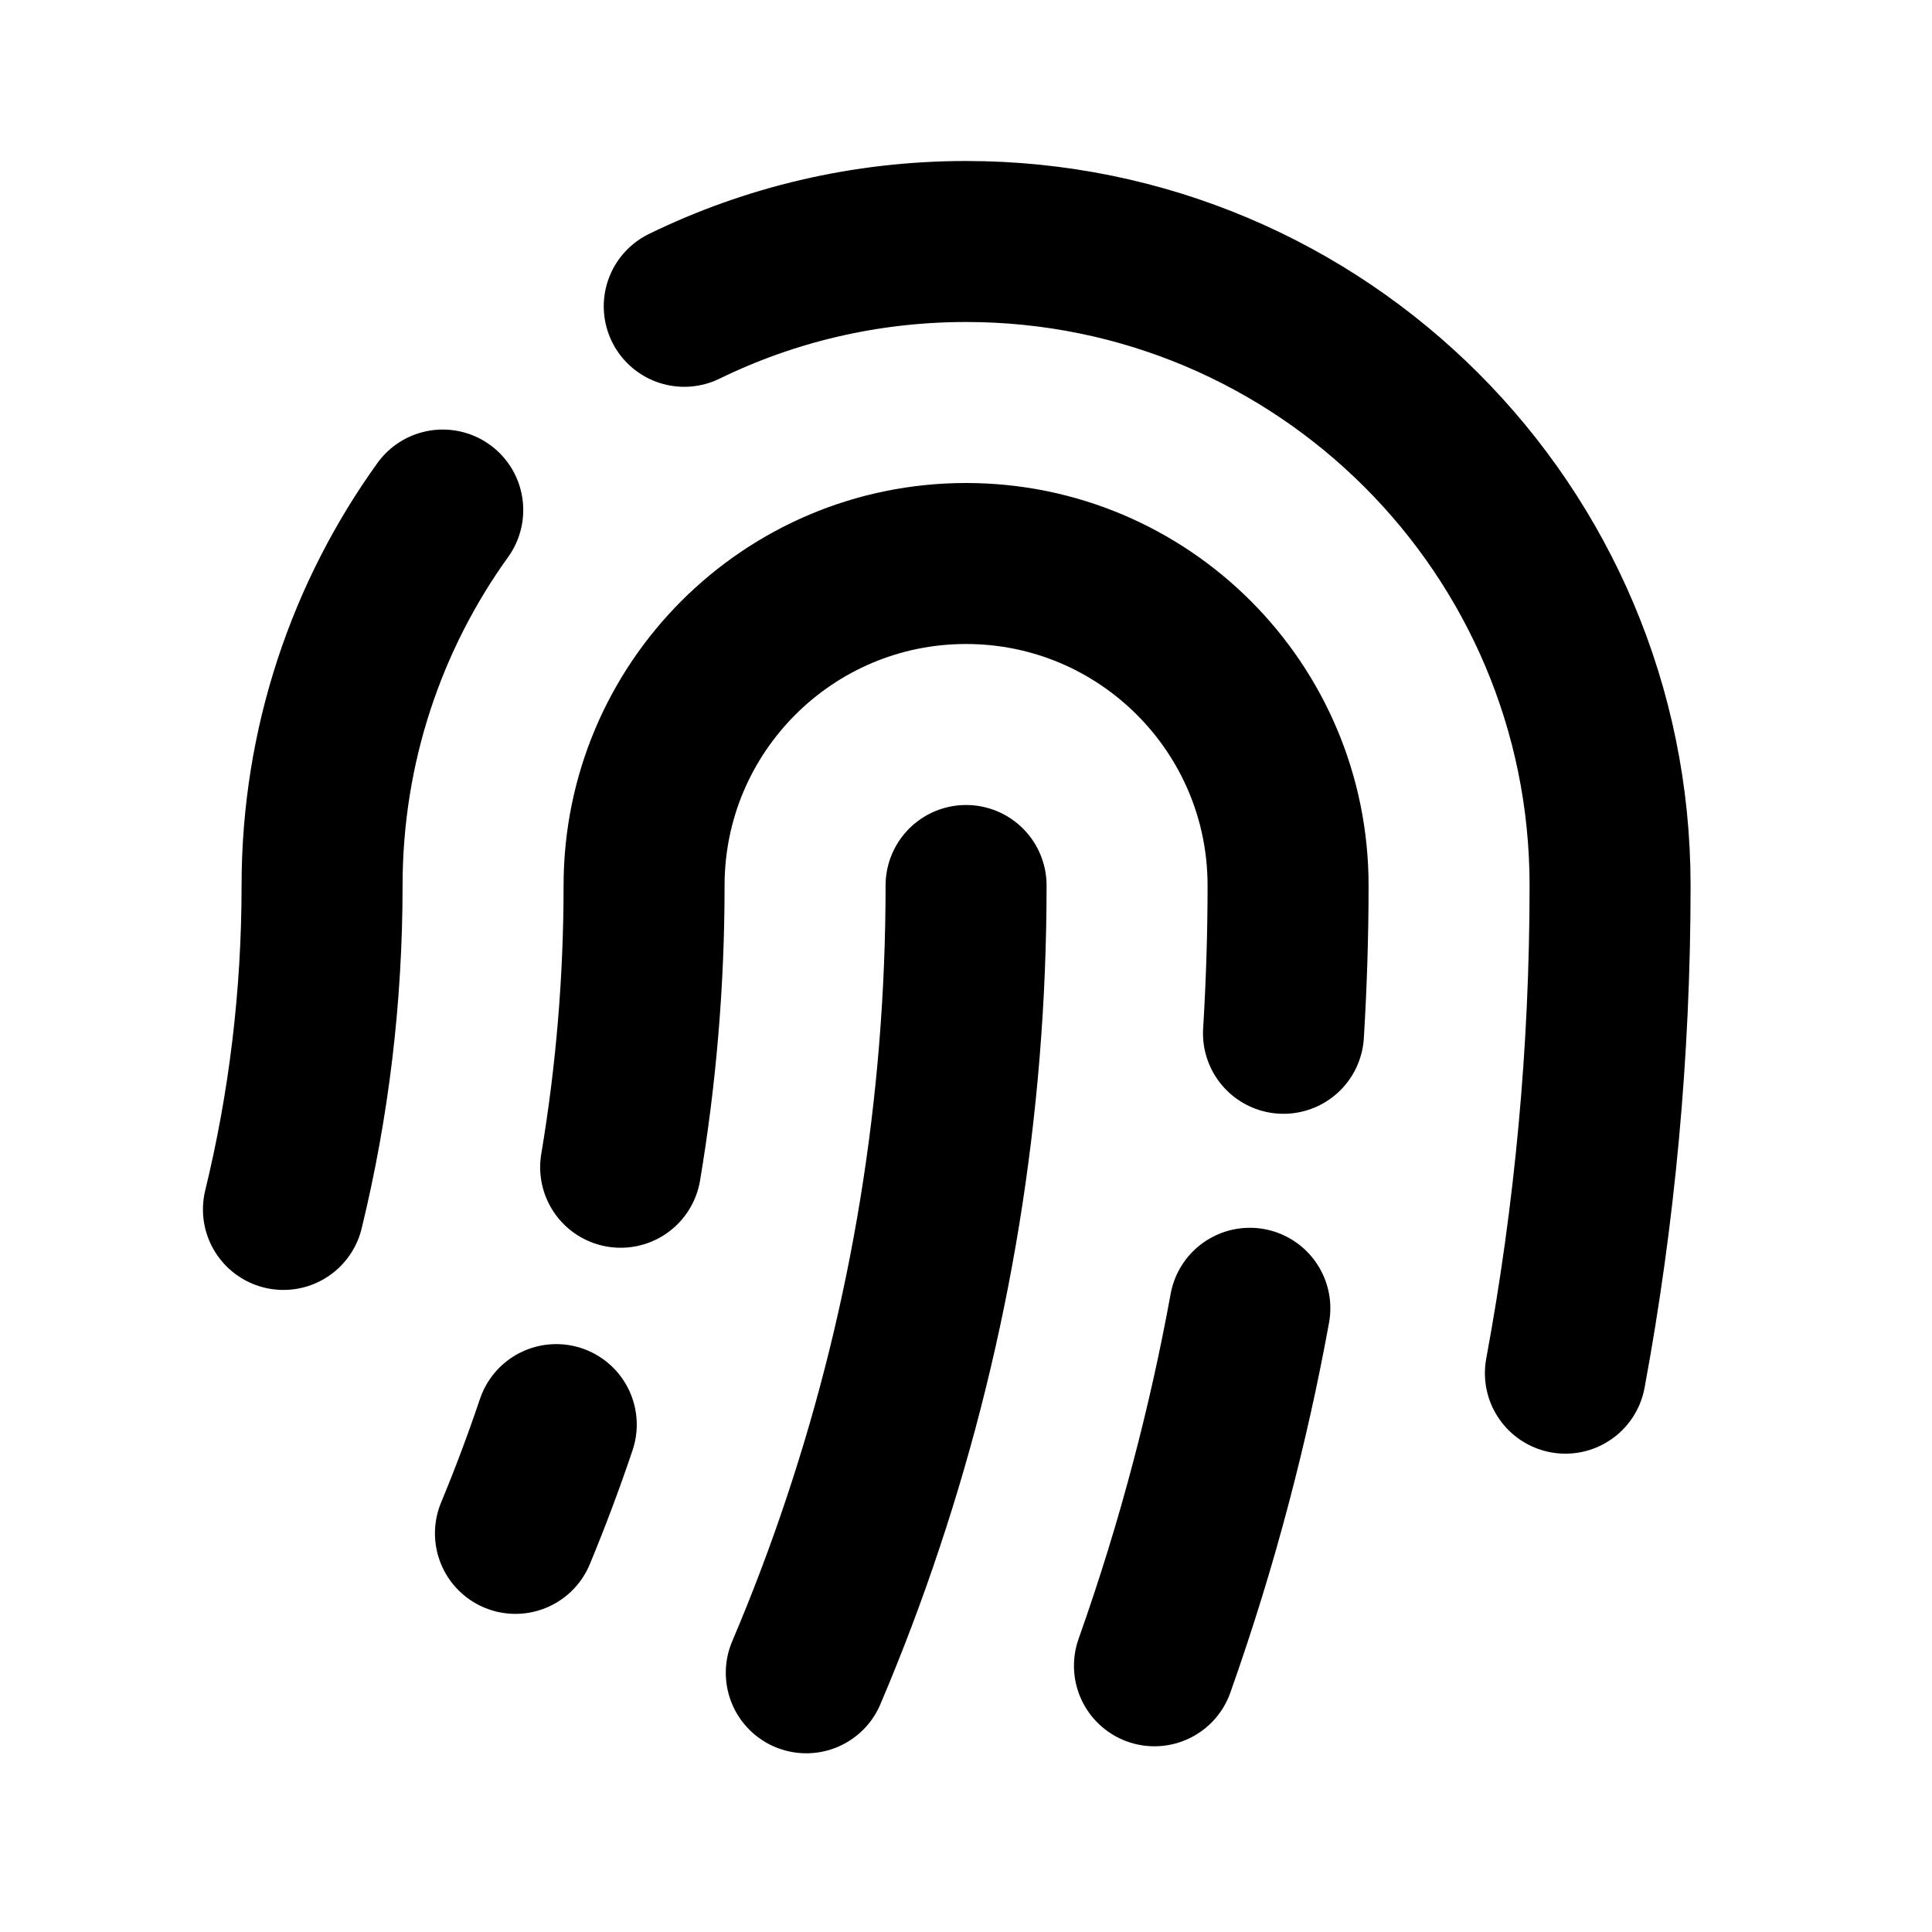
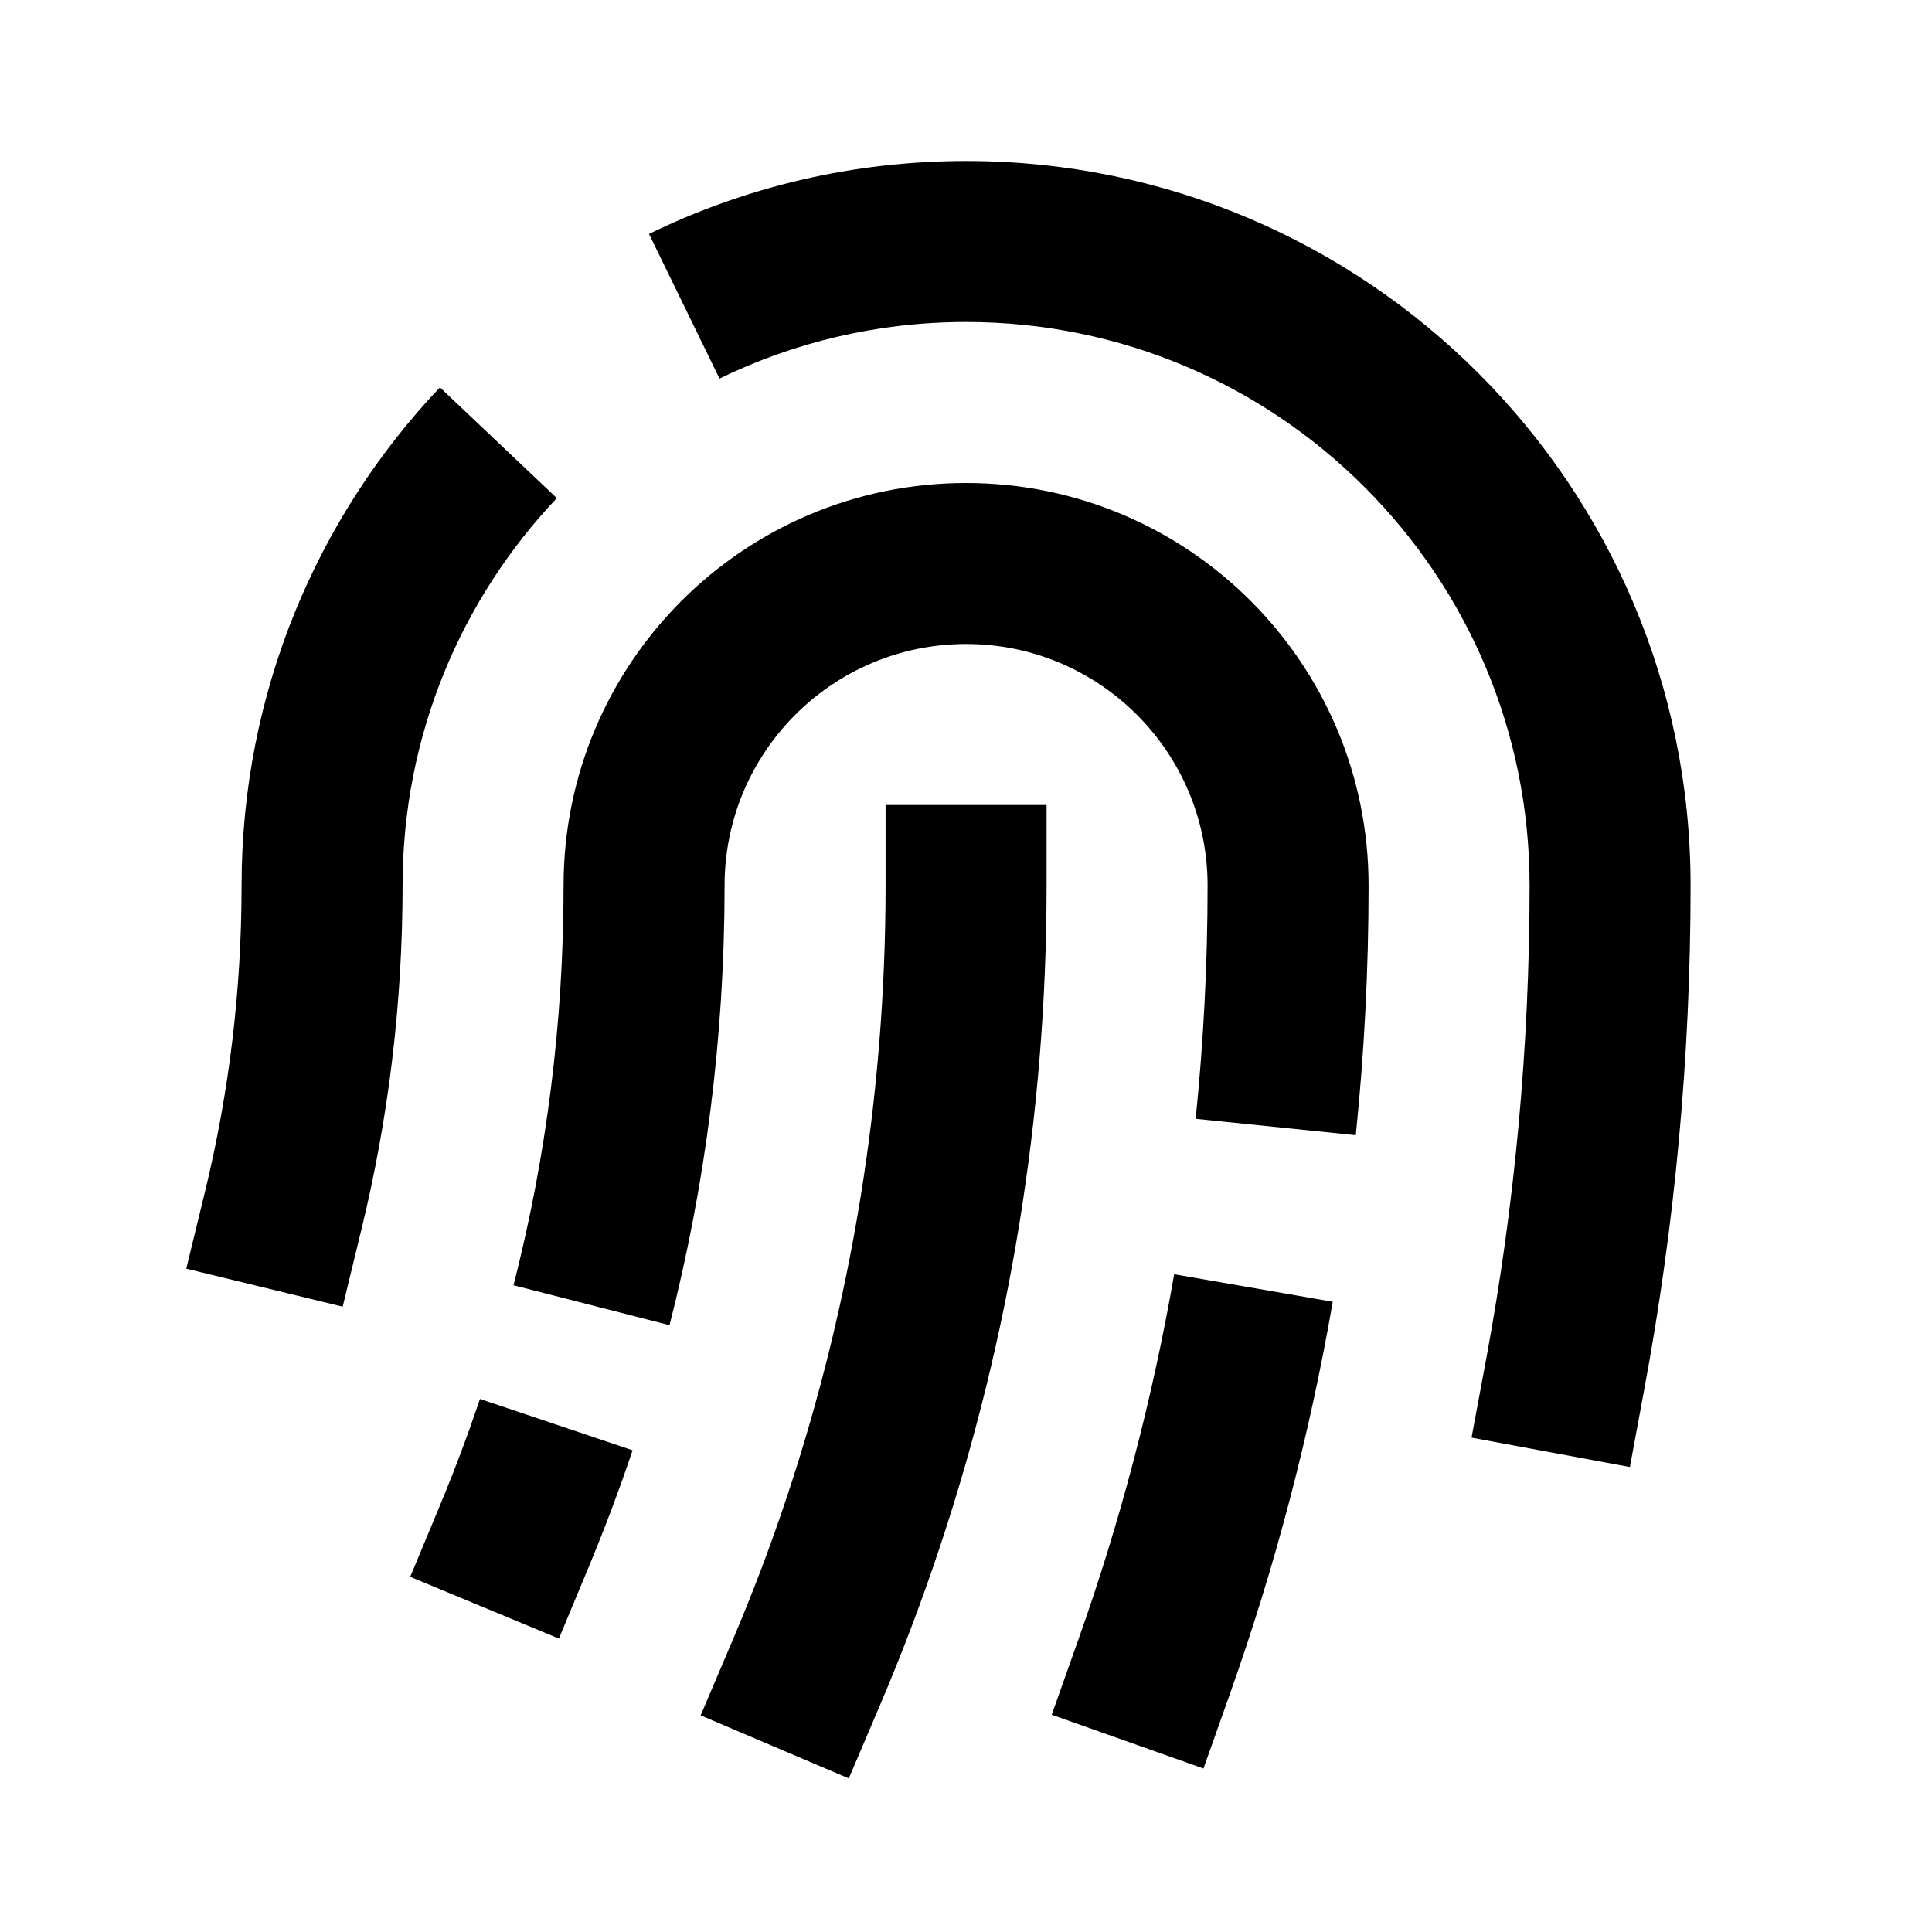
<svg xmlns="http://www.w3.org/2000/svg" width="24" height="24" viewBox="0 0 24 24" fill="none">
-   <path d="M6.403 19.048C6.587 18.605 6.756 18.154 6.91 17.697M14.341 20.693C14.607 19.942 14.844 19.177 15.048 18.399C15.234 17.693 15.394 16.977 15.526 16.252M19.446 17.058C19.81 15.094 20.001 13.069 20.001 11C20.001 6.582 16.419 3 12.001 3C10.745 3 9.557 3.289 8.5 3.805M3.521 15.024C3.835 13.734 4.001 12.386 4.001 11C4.001 9.26 4.556 7.649 5.5 6.336M12.001 11C12.001 13.76 11.554 16.416 10.727 18.899C10.515 19.538 10.277 20.166 10.016 20.78M7.71 14.5C7.901 13.362 8.001 12.193 8.001 11C8.001 8.791 9.792 7 12.001 7C14.21 7 16.001 8.791 16.001 11C16.001 11.617 15.981 12.229 15.944 12.836" stroke="currentColor" stroke-width="2" stroke-linecap="round" stroke-linejoin="round" />
+   <path d="M15.048 18.399L14.081 18.145L14.081 18.145L15.048 18.399ZM13.399 20.358L13.065 21.301L14.95 21.969L15.284 21.027L13.399 20.358ZM18.463 16.876L18.28 17.859L20.247 18.224L20.429 17.241L18.463 16.876ZM2.55 14.789L2.314 15.76L4.257 16.232L4.493 15.26L2.55 14.789ZM13.001 11V10H11.001V11H13.001ZM10.727 18.899L9.779 18.583L9.779 18.583L10.727 18.899ZM9.095 20.389L8.704 21.309L10.544 22.092L10.936 21.172L9.095 20.389ZM5.48 18.665L5.096 19.588L6.943 20.355L7.327 19.432L5.48 18.665ZM12.001 4C15.867 4 19.001 7.134 19.001 11H21.001C21.001 6.029 16.971 2 12.001 2V4ZM9.001 11C9.001 9.343 10.344 8 12.001 8V6C9.239 6 7.001 8.239 7.001 11H9.001ZM12.001 8C13.658 8 15.001 9.343 15.001 11H17.001C17.001 8.239 14.762 6 12.001 6V8ZM14.081 18.145C13.884 18.895 13.656 19.634 13.399 20.358L15.284 21.027C15.559 20.25 15.804 19.458 16.015 18.654L14.081 18.145ZM19.001 11C19.001 13.008 18.816 14.972 18.463 16.876L20.429 17.241C20.805 15.217 21.001 13.131 21.001 11H19.001ZM3.001 11C3.001 12.306 2.844 13.575 2.55 14.789L4.493 15.26C4.825 13.893 5.001 12.467 5.001 11H3.001ZM8.938 4.703C9.862 4.253 10.9 4 12.001 4V2C10.59 2 9.253 2.325 8.062 2.906L8.938 4.703ZM5.001 11C5.001 9.135 5.728 7.443 6.917 6.188L5.465 4.812C3.938 6.424 3.001 8.604 3.001 11H5.001ZM14.586 15.829C14.45 16.612 14.281 17.385 14.081 18.145L16.015 18.654C16.23 17.839 16.41 17.011 16.556 16.171L14.586 15.829ZM15.001 11C15.001 11.979 14.95 12.945 14.853 13.898L16.842 14.102C16.947 13.082 17.001 12.047 17.001 11H15.001ZM11.001 11C11.001 13.652 10.571 16.201 9.779 18.583L11.676 19.215C12.536 16.631 13.001 13.869 13.001 11H11.001ZM9.779 18.583C9.575 19.197 9.347 19.799 9.095 20.389L10.936 21.172C11.208 20.532 11.455 19.88 11.676 19.215L9.779 18.583ZM7.001 11C7.001 12.716 6.785 14.38 6.379 15.966L8.317 16.462C8.764 14.714 9.001 12.884 9.001 11H7.001ZM5.962 17.378C5.816 17.814 5.655 18.243 5.48 18.665L7.327 19.432C7.52 18.967 7.697 18.495 7.858 18.016L5.962 17.378Z" fill="black" />
</svg>
